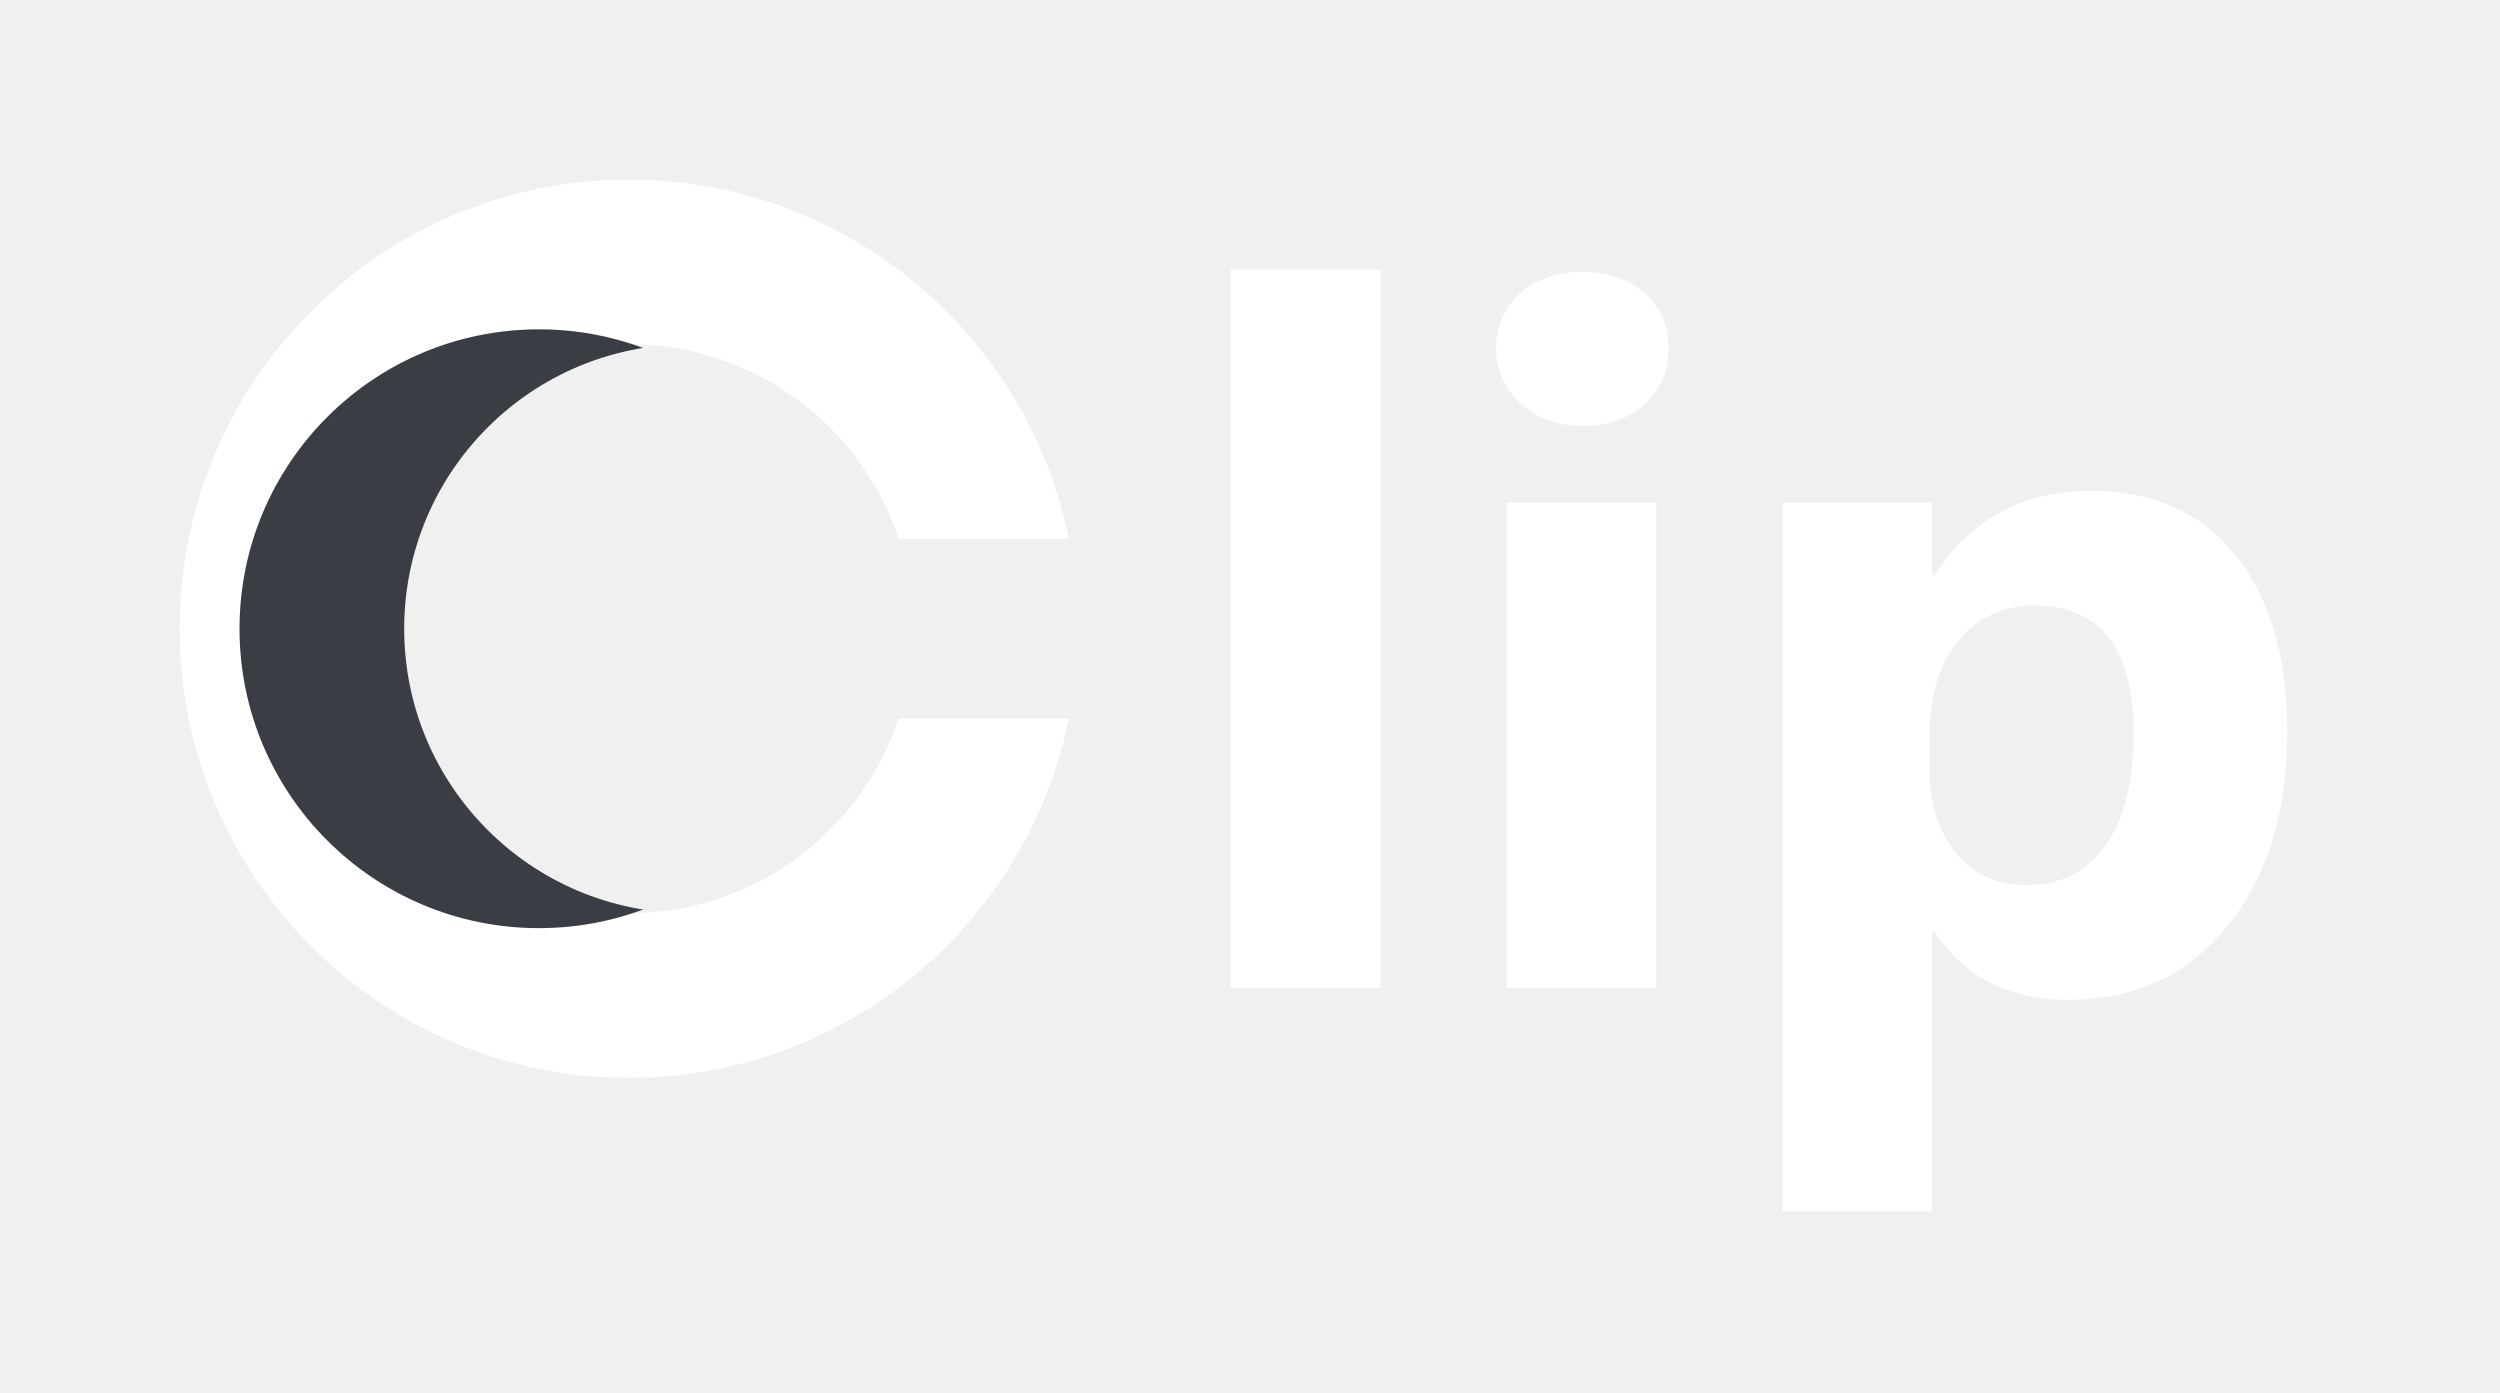
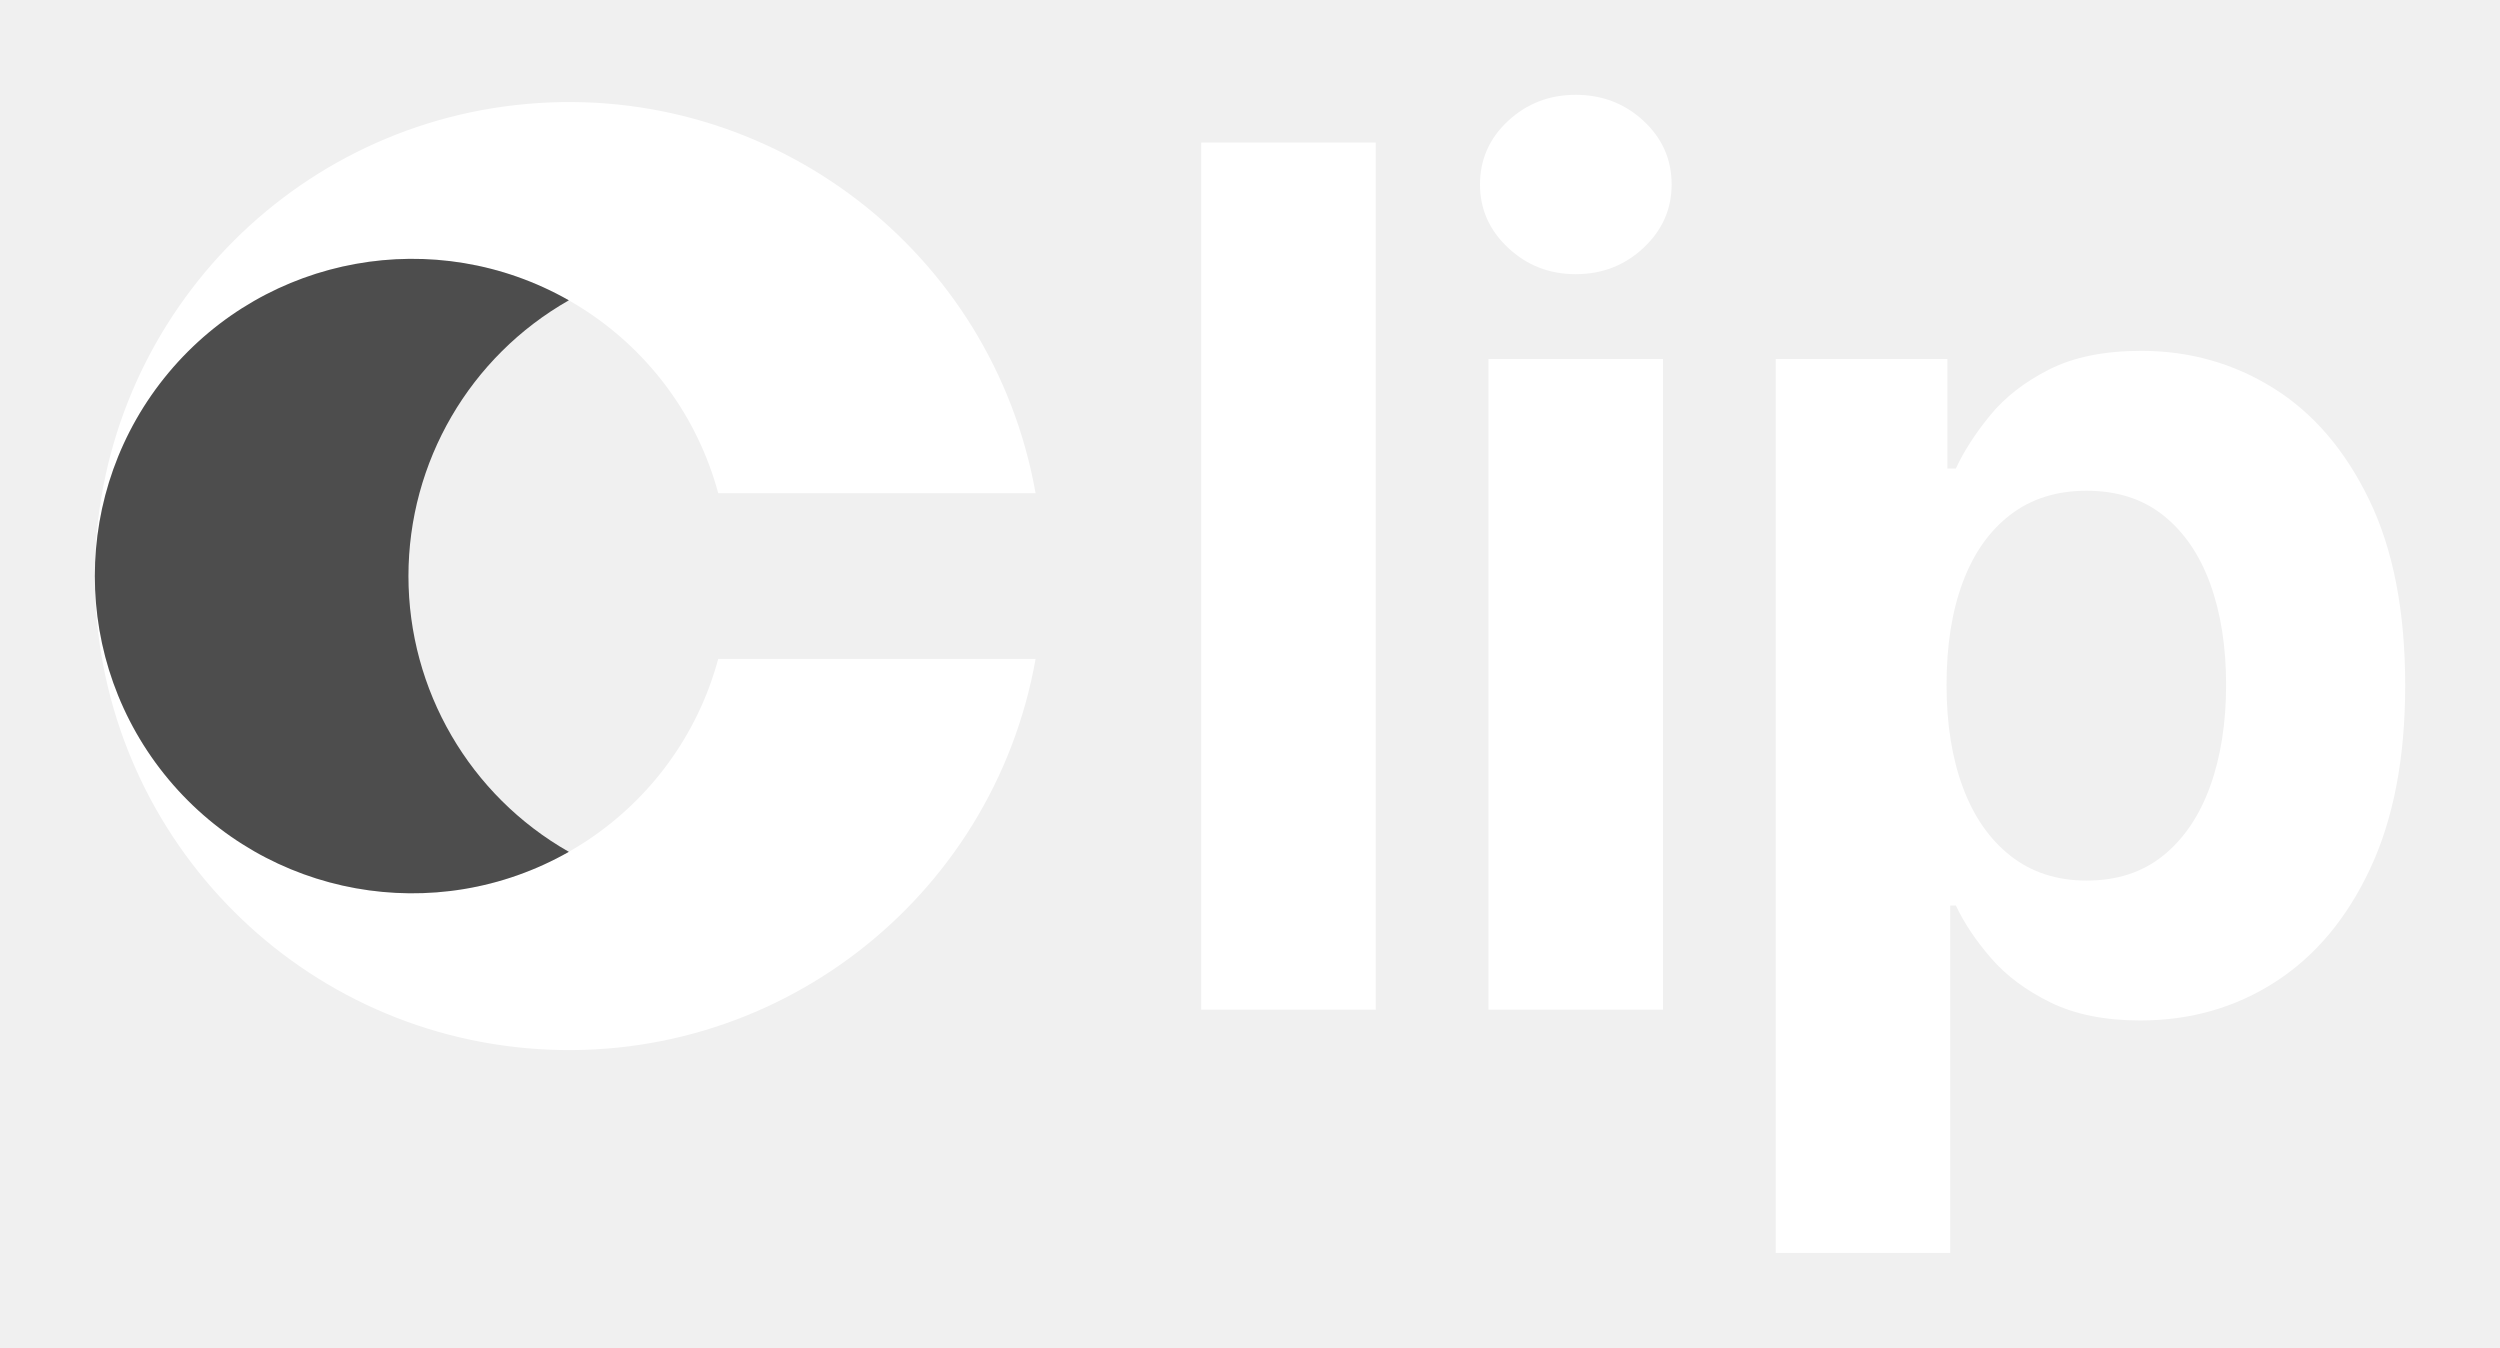
- <svg xmlns="http://www.w3.org/2000/svg" viewBox="0 0 334 186" width="334" height="186" role="img" aria-label="Clip">
-   <defs>
-     <mask id="ring-mask">
-       <rect width="100%" height="100%" fill="#fff" />
-       <circle cx="84" cy="84" r="38" fill="#000" />
-       <rect x="84" y="72" width="70" height="24" fill="#000" />
-     </mask>
-     <mask id="lens-mask">
-       <rect width="100%" height="100%" fill="#fff" />
-       <circle cx="92" cy="84" r="38" fill="#000" />
-     </mask>
-     <clipPath id="outer-clip">
-       <circle cx="84" cy="84" r="60" />
-     </clipPath>
-   </defs>
-   <g fill="#ffffff">
-     <circle cx="84" cy="84" r="60" mask="url(#ring-mask)" />
-   </g>
-   <g clip-path="url(#outer-clip)" mask="url(#lens-mask)">
-     <circle cx="72" cy="84" r="40" fill="#3a3d44" />
-   </g>
-   <path fill="#ffffff" transform="translate(156.00 -12.00)" d="M28.433 144.0H8.422V48.0H28.433Z M55.409 68.897Q50.343 68.897 47.113 65.889Q43.884 62.881 43.884 58.512Q43.884 54.016 47.113 51.166Q50.343 48.317 55.409 48.317Q60.538 48.317 63.736 51.166Q66.934 54.016 66.934 58.512Q66.934 63.071 63.736 65.984Q60.538 68.897 55.409 68.897ZM65.288 144.0H45.277V79.156H65.288Z M102.396 136.464H102.142V173.826H82.132V79.156H102.142V88.908H102.396Q109.805 77.573 123.23 77.573Q135.831 77.573 142.702 86.216Q149.573 94.86 149.573 109.741Q149.573 125.953 141.562 135.768Q133.551 145.583 120.253 145.583Q108.538 145.583 102.396 136.464ZM101.826 109.868V115.061Q101.826 121.773 105.372 126.016Q108.918 130.259 114.681 130.259Q121.52 130.259 125.288 124.971Q129.055 119.683 129.055 109.995Q129.055 92.897 115.757 92.897Q109.615 92.897 105.72 97.551Q101.826 102.206 101.826 109.868Z" />
+ <svg xmlns="http://www.w3.org/2000/svg" viewBox="-31.92 -34.35 841.69 453.74" role="img" aria-label="Clip">
+   <path fill="#ffffff" d="M0.00 159.60 A159.60 159.60 0 0 1 316.74 131.70 L209.89 131.70 A106.80 106.80 0 0 0 0.00 159.60 Z M0.00 159.60 A159.60 159.60 0 0 0 316.74 187.50 L209.89 187.50 A106.80 106.80 0 0 1 0.00 159.60 Z" />
+   <path fill="#4d4d4d" d="M159.60 66.76 A106.80 106.80 0 1 0 159.60 252.44 A106.80 106.80 0 0 1 159.60 66.76 Z" />
+   <path fill="#ffffff" d="M431.262 13.627V305.573H372.505V13.627Z M469.212 305.573V86.515H527.969V305.573ZM498.575 57.959Q485.302 57.959 475.831 49.091Q466.359 40.223 466.359 27.765Q466.359 15.112 475.831 6.342Q485.302 -2.428 498.575 -2.428Q511.938 -2.428 521.409 6.342Q530.881 15.112 530.881 27.765Q530.881 40.223 521.409 49.091Q511.938 57.959 498.575 57.959Z M565.919 387.475V86.515H623.712V123.387H626.573Q630.613 114.652 638.121 105.472Q645.629 96.293 658.011 90.032Q670.392 83.772 688.998 83.772Q713.361 83.772 733.488 96.324Q753.615 108.876 765.733 133.932Q777.852 158.989 777.852 196.421Q777.852 232.884 766.096 258.039Q754.34 283.193 734.16 296.206Q713.98 309.218 688.665 309.218Q670.858 309.218 658.493 303.177Q646.127 297.136 638.423 288.237Q630.719 279.337 626.573 270.512H624.676V387.475ZM670.573 262.119Q685.962 262.119 696.39 253.694Q706.818 245.268 712.187 230.365Q717.555 215.462 717.555 196.24Q717.555 177.003 712.232 162.28Q706.908 147.557 696.48 139.214Q686.052 130.871 670.573 130.871Q655.47 130.871 644.928 138.944Q634.387 147.016 628.912 161.649Q623.438 176.282 623.438 196.24Q623.438 215.987 628.957 230.792Q634.477 245.597 645.063 253.858Q655.65 262.119 670.573 262.119Z" />
</svg>
